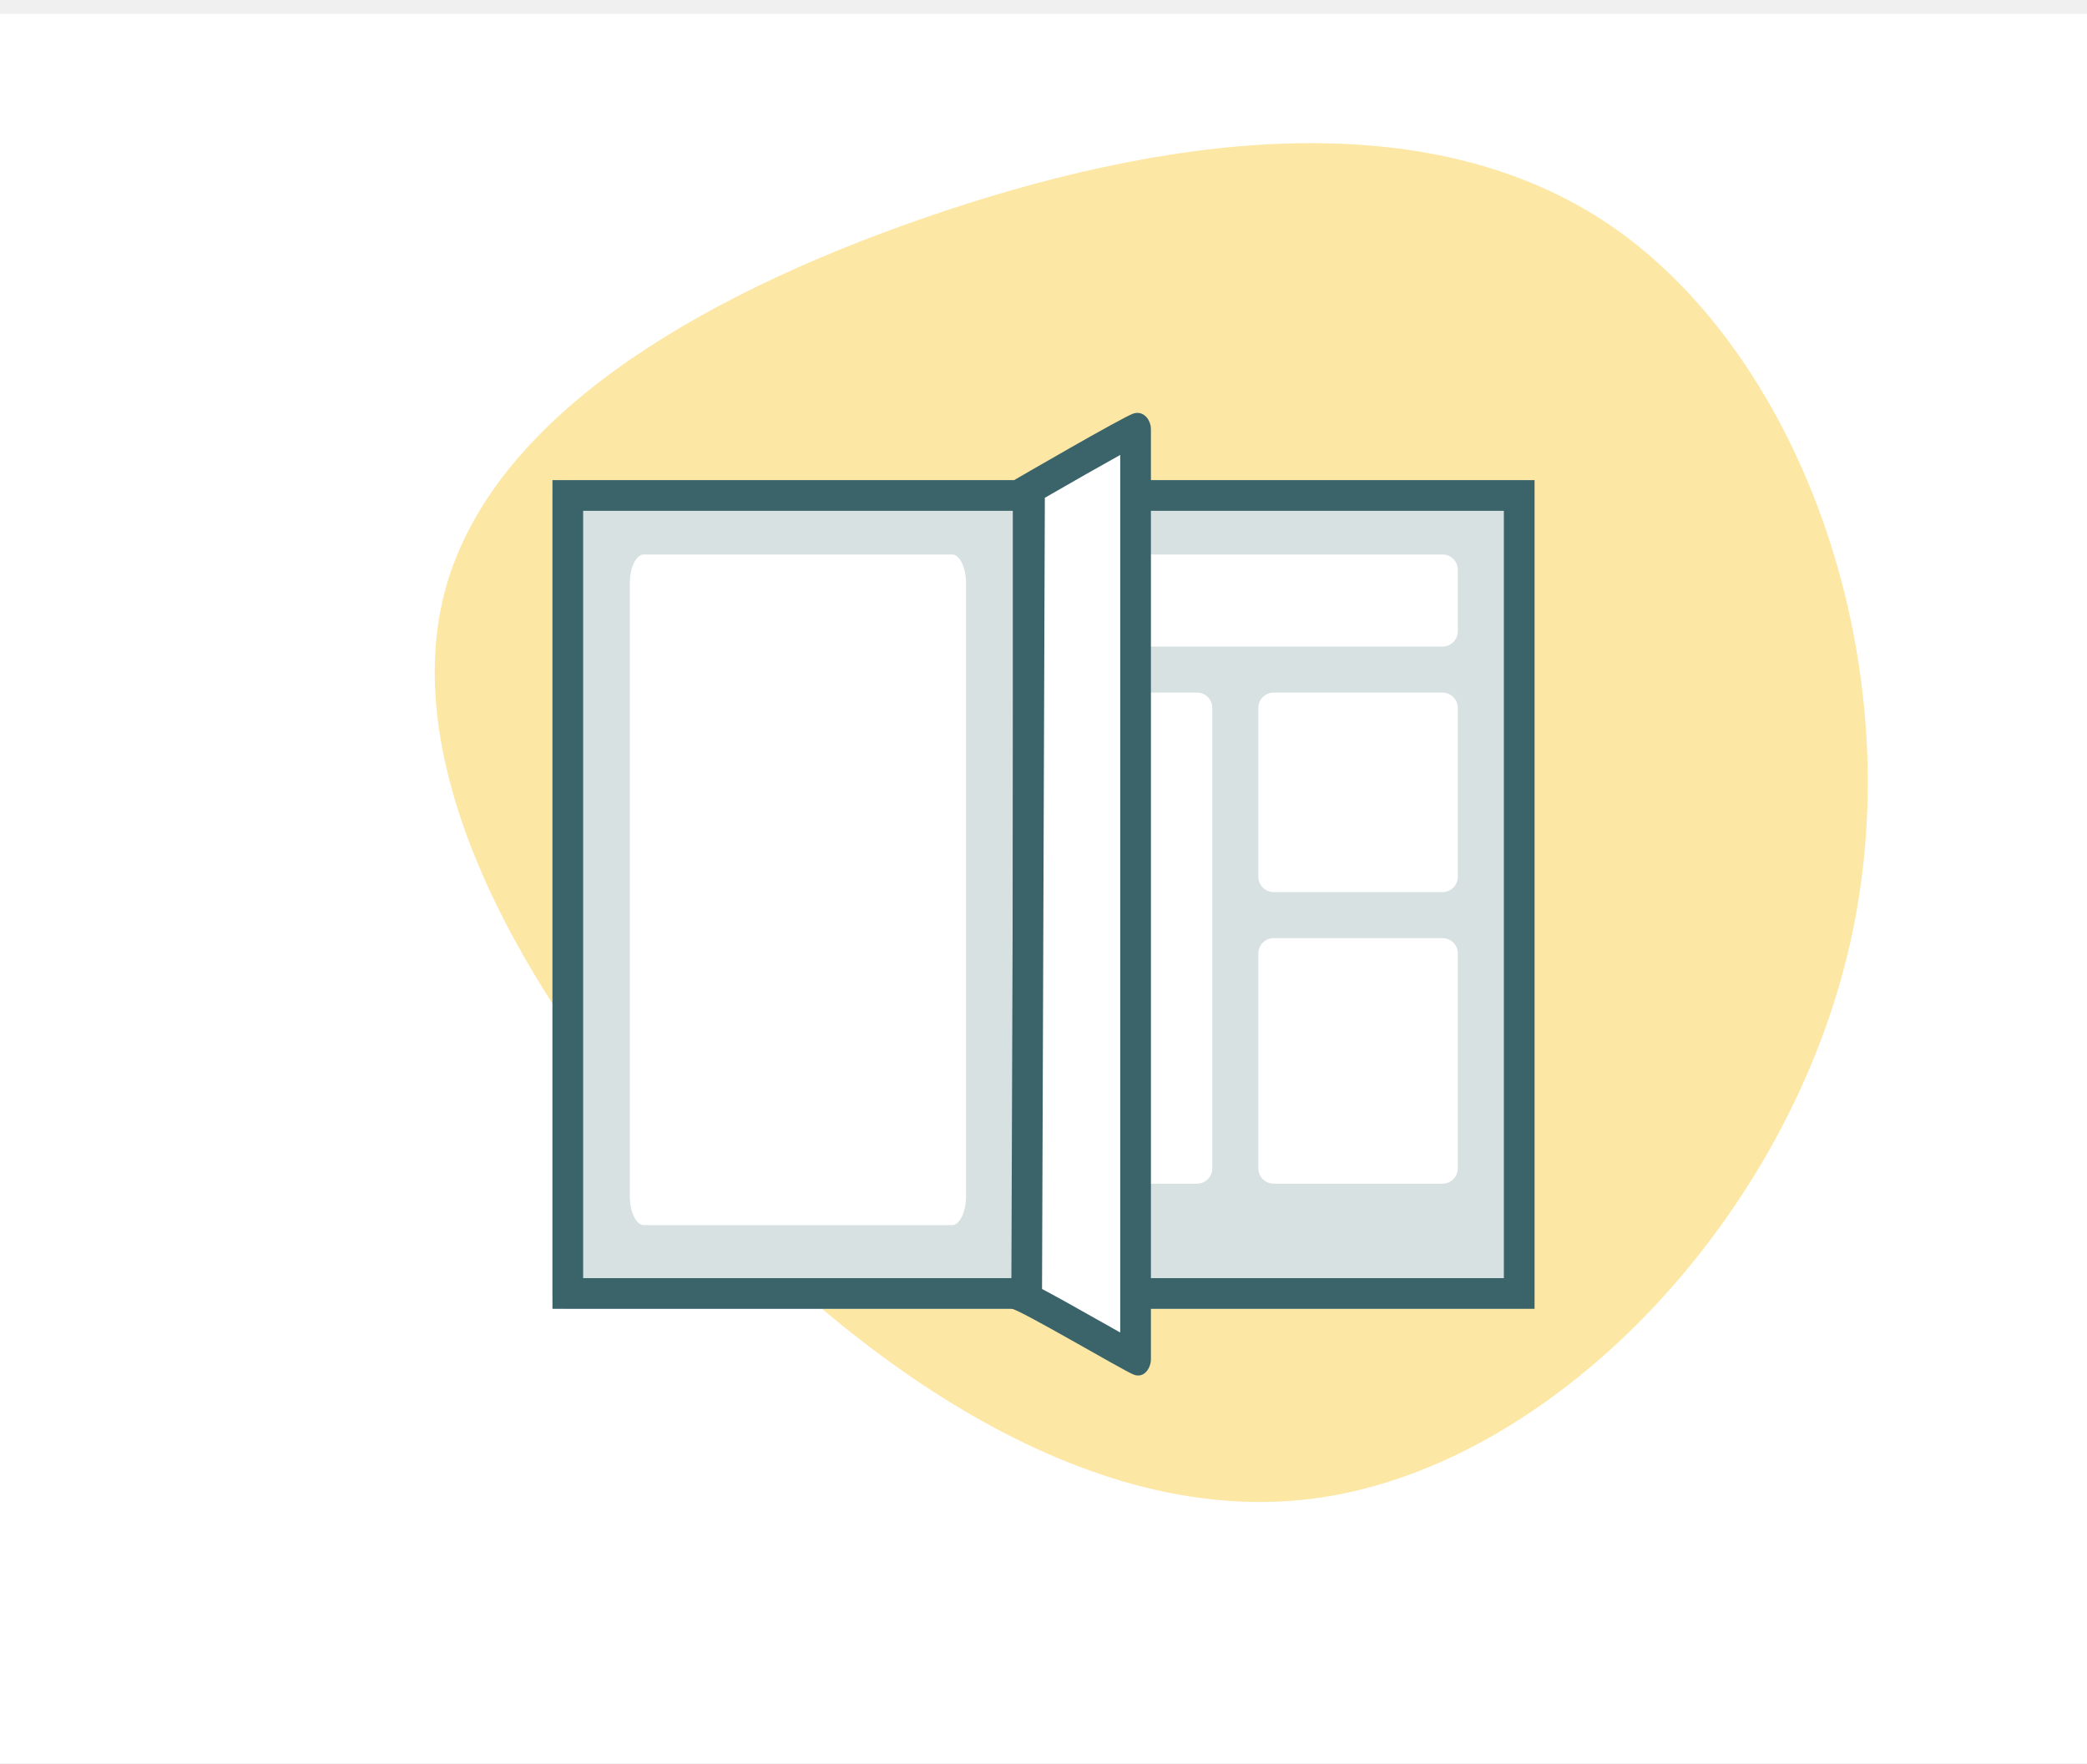
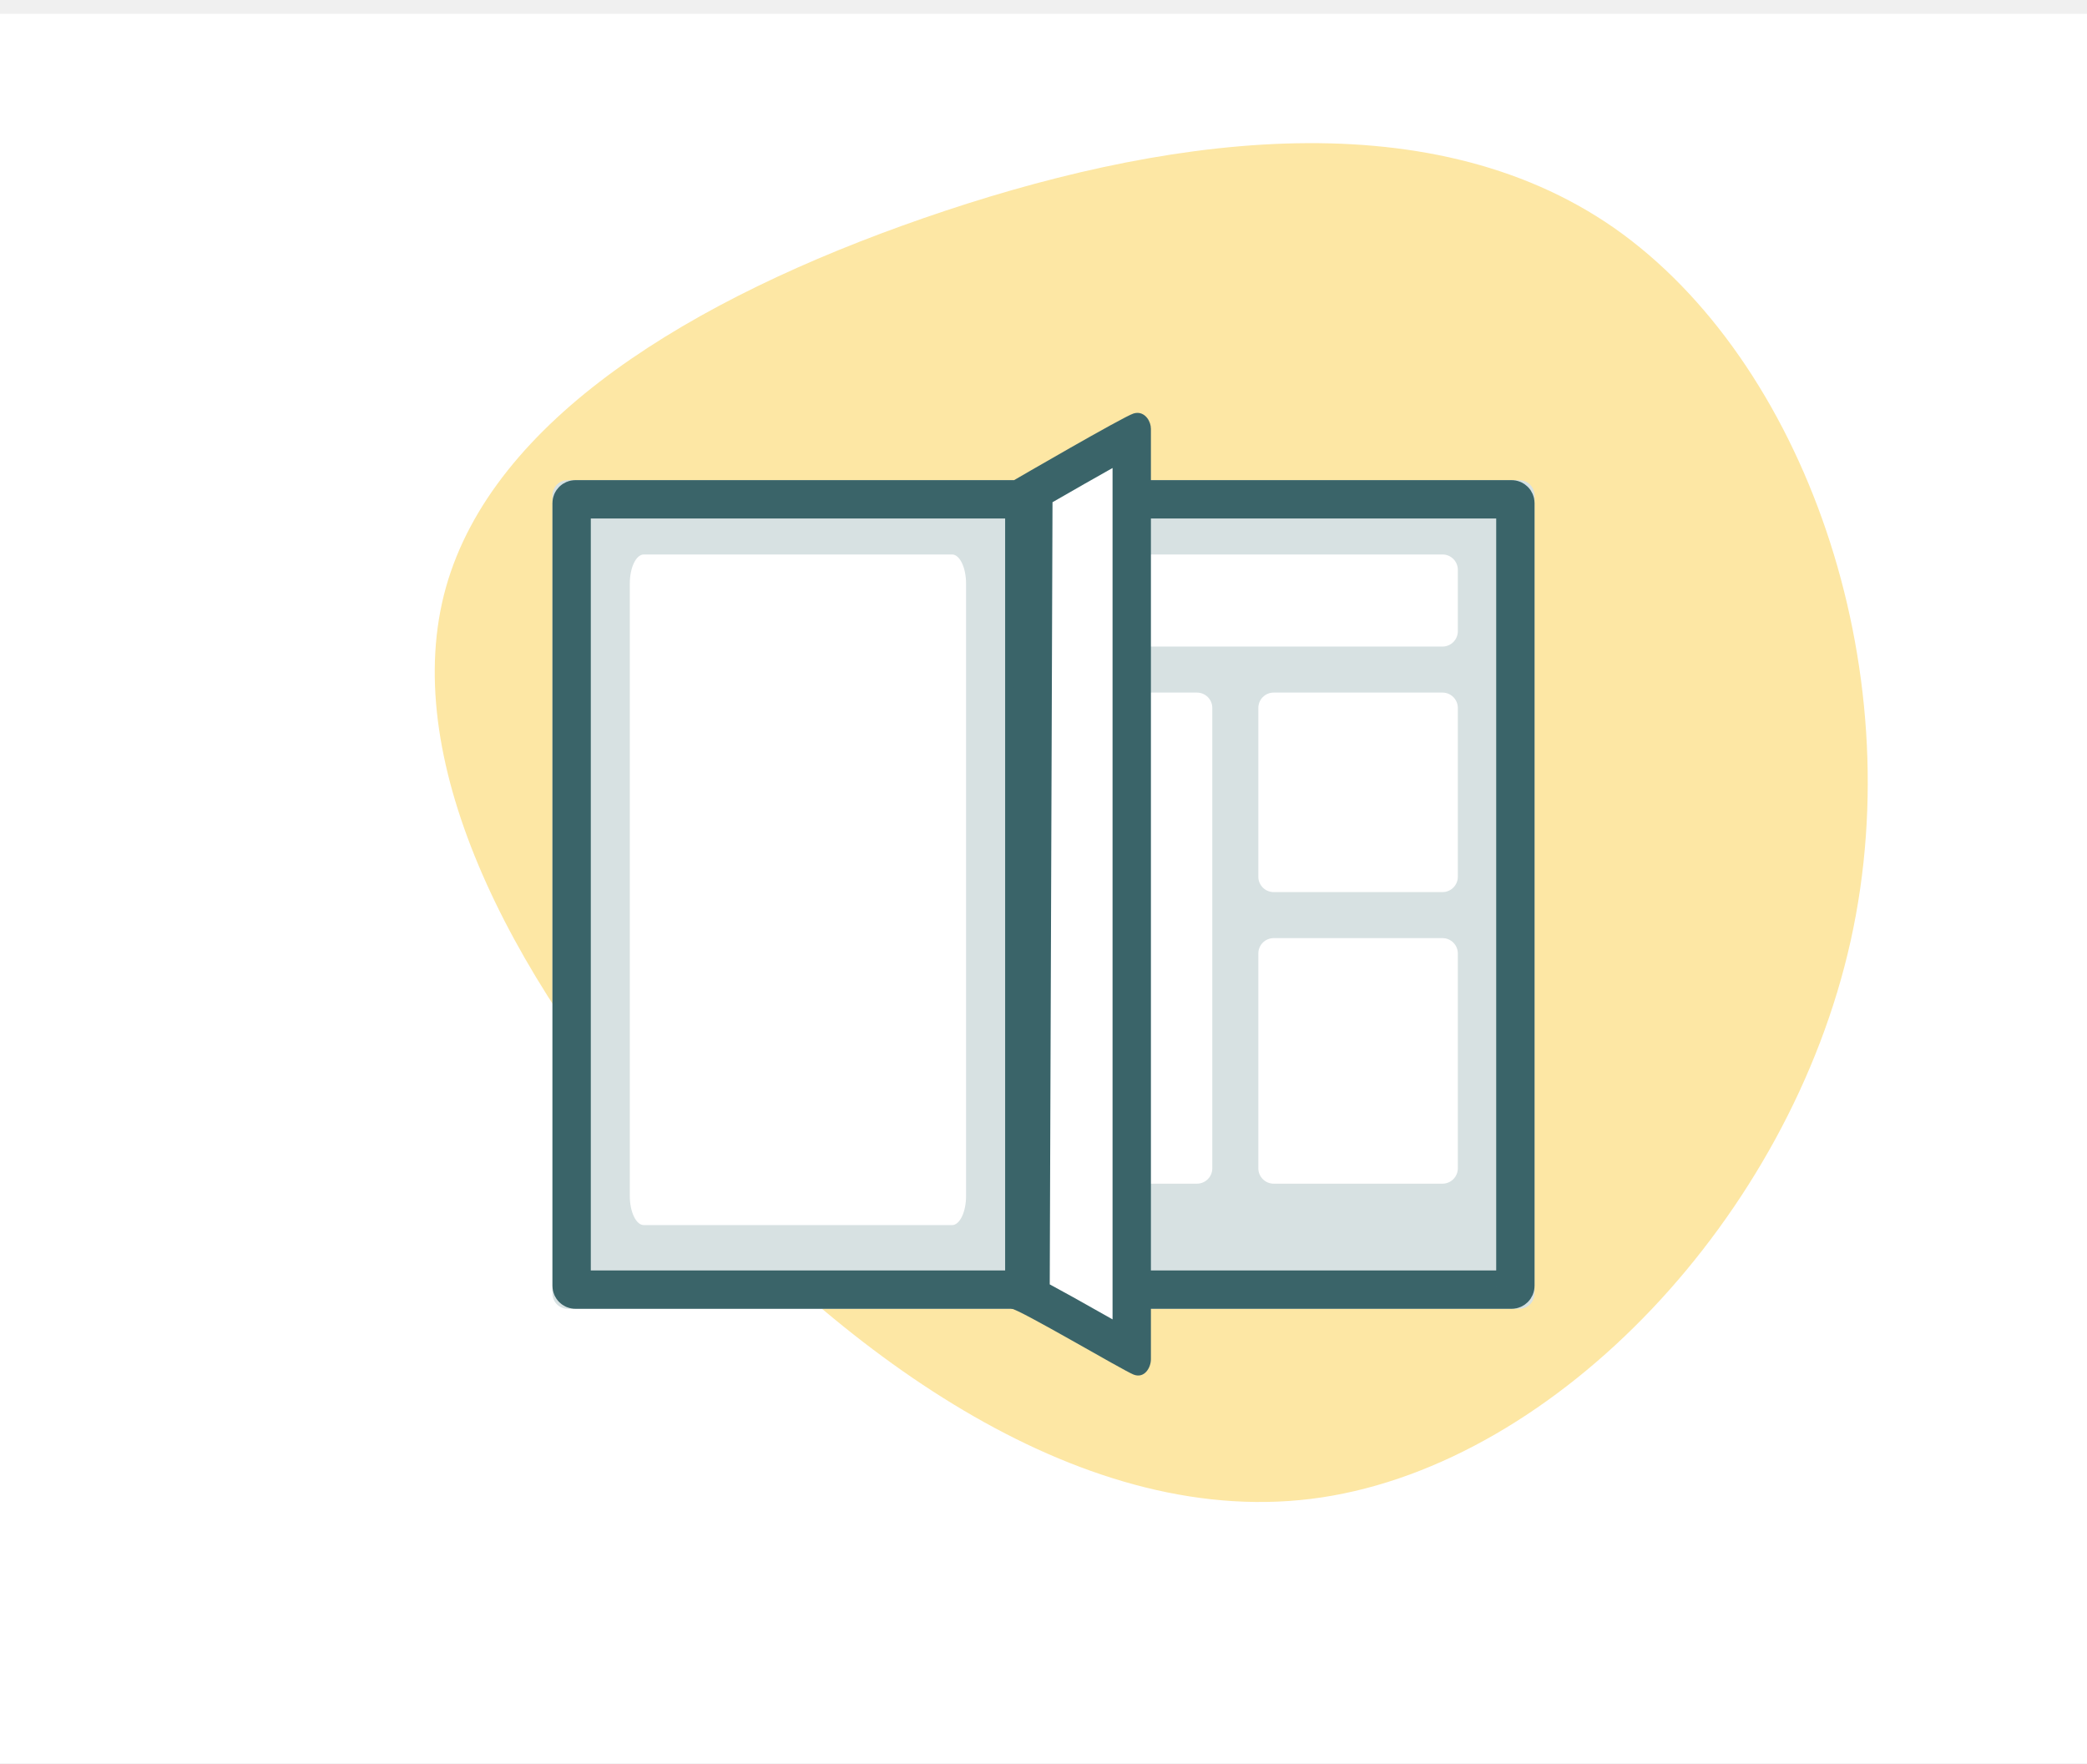
<svg xmlns="http://www.w3.org/2000/svg" width="136" height="114.904" viewBox="0 0 136 114.904">
  <g id="Group_1777" data-name="Group 1777" transform="translate(-178 -3631.096)">
    <rect id="Rectangle_3255" data-name="Rectangle 3255" width="136" height="114" transform="translate(178 3632)" fill="#fff" />
    <path id="blob_1_" data-name="blob (1)" d="M25.837-37.867C35.3-26.194,36.638-5.128,27.85,11.04S.143,38.412-15.287,36.4c-15.363-2.013-27.3-17.309-34.55-32.538C-57.083-11.435-59.7-26.73-53.8-36.324c5.971-9.661,20.529-13.686,36.563-14.558S16.378-49.473,25.837-37.867Z" transform="translate(268.784 3689.469) rotate(-16)" fill="#fde7a4" />
    <g id="Group_1607" data-name="Group 1607" transform="translate(-3 921.382)">
-       <g id="Rectangle_2943" data-name="Rectangle 2943" transform="translate(217 2741)" fill="#d7e1e2" stroke="#3a6469" stroke-width="2">
+       <g id="Rectangle_2943" data-name="Rectangle 2943" transform="translate(217 2741)" fill="#d7e1e2" stroke="#3a6469" stroke-width="2.5">
        <path d="M1,0H32a0,0,0,0,1,0,0V54a0,0,0,0,1,0,0H1a1,1,0,0,1-1-1V1A1,1,0,0,1,1,0Z" stroke="none" />
-         <rect x="1" y="1" width="30" height="52" fill="none" />
+         <path d="M1.5,1.25H30.75a0,0,0,0,1,0,0v51.5a0,0,0,0,1,0,0H1.5a.25.25,0,0,1-.25-.25V1.5A.25.25,0,0,1,1.5,1.25Z" fill="none" />
      </g>
-       <g id="Rectangle_2944" data-name="Rectangle 2944" transform="translate(249 2741)" fill="#d7e1e2" stroke="#3a6469" stroke-width="2">
+       <g id="Rectangle_2944" data-name="Rectangle 2944" transform="translate(249 2741)" fill="#d7e1e2" stroke="#3a6469" stroke-width="2.5">
        <path d="M0,0H31a1,1,0,0,1,1,1V53a1,1,0,0,1-1,1H0a0,0,0,0,1,0,0V0A0,0,0,0,1,0,0Z" stroke="none" />
-         <rect x="1" y="1" width="30" height="52" fill="none" />
+         <path d="M1.25,1.25H30.5a.25.25,0,0,1,.25.25v51a.25.25,0,0,1-.25.25H1.25a0,0,0,0,1,0,0V1.25A0,0,0,0,1,1.25,1.25Z" fill="none" />
      </g>
      <path id="Path_2099" data-name="Path 2099" d="M.913,0H21c.5,0,.913.851.913,1.9V41.8c0,1.049-.409,1.9-.913,1.9H.913c-.5,0-.913-.851-.913-1.9V1.9C0,.851.409,0,.913,0Z" transform="translate(222.041 2745.845)" fill="#fff" />
      <rect id="Rectangle_2946" data-name="Rectangle 2946" width="24" height="6" rx="1" transform="translate(252 2745.845)" fill="#fff" />
      <rect id="Rectangle_2947" data-name="Rectangle 2947" width="13" height="13" rx="1" transform="translate(263 2754.845)" fill="#fff" />
      <rect id="Rectangle_2949" data-name="Rectangle 2949" width="13" height="16" rx="1" transform="translate(263 2770.845)" fill="#fff" />
      <rect id="Rectangle_2948" data-name="Rectangle 2948" width="10" height="32" rx="1" transform="translate(250 2754.845)" fill="#fff" />
      <g id="Path_1450" data-name="Path 1450" transform="translate(246.917 2741)" fill="#fff">
-         <path d="M 8.083 57.239 C 7.579 56.974 6.468 56.346 5.466 55.78 C 2.961 54.365 1.694 53.665 0.986 53.321 L 1.173 0.573 C 3.747 -0.918 7.154 -2.856 8.083 -3.31 L 8.083 57.239 Z" stroke="none" />
-         <path d="M 7.083 -1.641 C 5.816 -0.939 3.979 0.106 2.171 1.151 L 1.988 52.709 C 2.795 53.132 4.016 53.812 5.958 54.91 C 6.32 55.114 6.711 55.335 7.083 55.544 L 7.083 -1.641 M 8.204 -4.382 C 8.738 -4.382 9.083 -3.82 9.083 -3.341 L 9.083 57.284 C 9.083 57.836 8.658 58.567 7.948 58.284 C 7.239 58.001 0.497 54.016 -0.016 53.988 L 0.175 -0.004 C 0.175 -0.004 7.271 -4.128 7.948 -4.341 C 8.037 -4.369 8.123 -4.382 8.204 -4.382 Z" stroke="none" fill="#3a6469" />
+         <path d="M 7.833 56.82 C 7.249 56.501 6.356 55.996 5.589 55.563 C 3.236 54.233 1.972 53.534 1.237 53.165 L 1.423 0.718 C 3.991 -0.77 6.677 -2.292 7.833 -2.901 L 7.833 56.82 Z" stroke="none" />
+         <path d="M 6.583 -0.79 C 5.463 -0.162 4.065 0.636 2.67 1.44 L 2.49 52.408 C 3.312 52.846 4.478 53.499 6.204 54.474 C 6.328 54.544 6.455 54.616 6.583 54.689 L 6.583 -0.79 M 8.204 -4.382 C 8.738 -4.382 9.083 -3.82 9.083 -3.341 L 9.083 57.284 C 9.083 57.836 8.658 58.567 7.948 58.284 C 7.239 58.001 0.497 54.016 -0.016 53.988 L 0.175 -0.004 C 0.175 -0.004 7.271 -4.128 7.948 -4.341 C 8.037 -4.369 8.123 -4.382 8.204 -4.382 Z" stroke="none" fill="#3a6469" />
      </g>
    </g>
  </g>
</svg>
